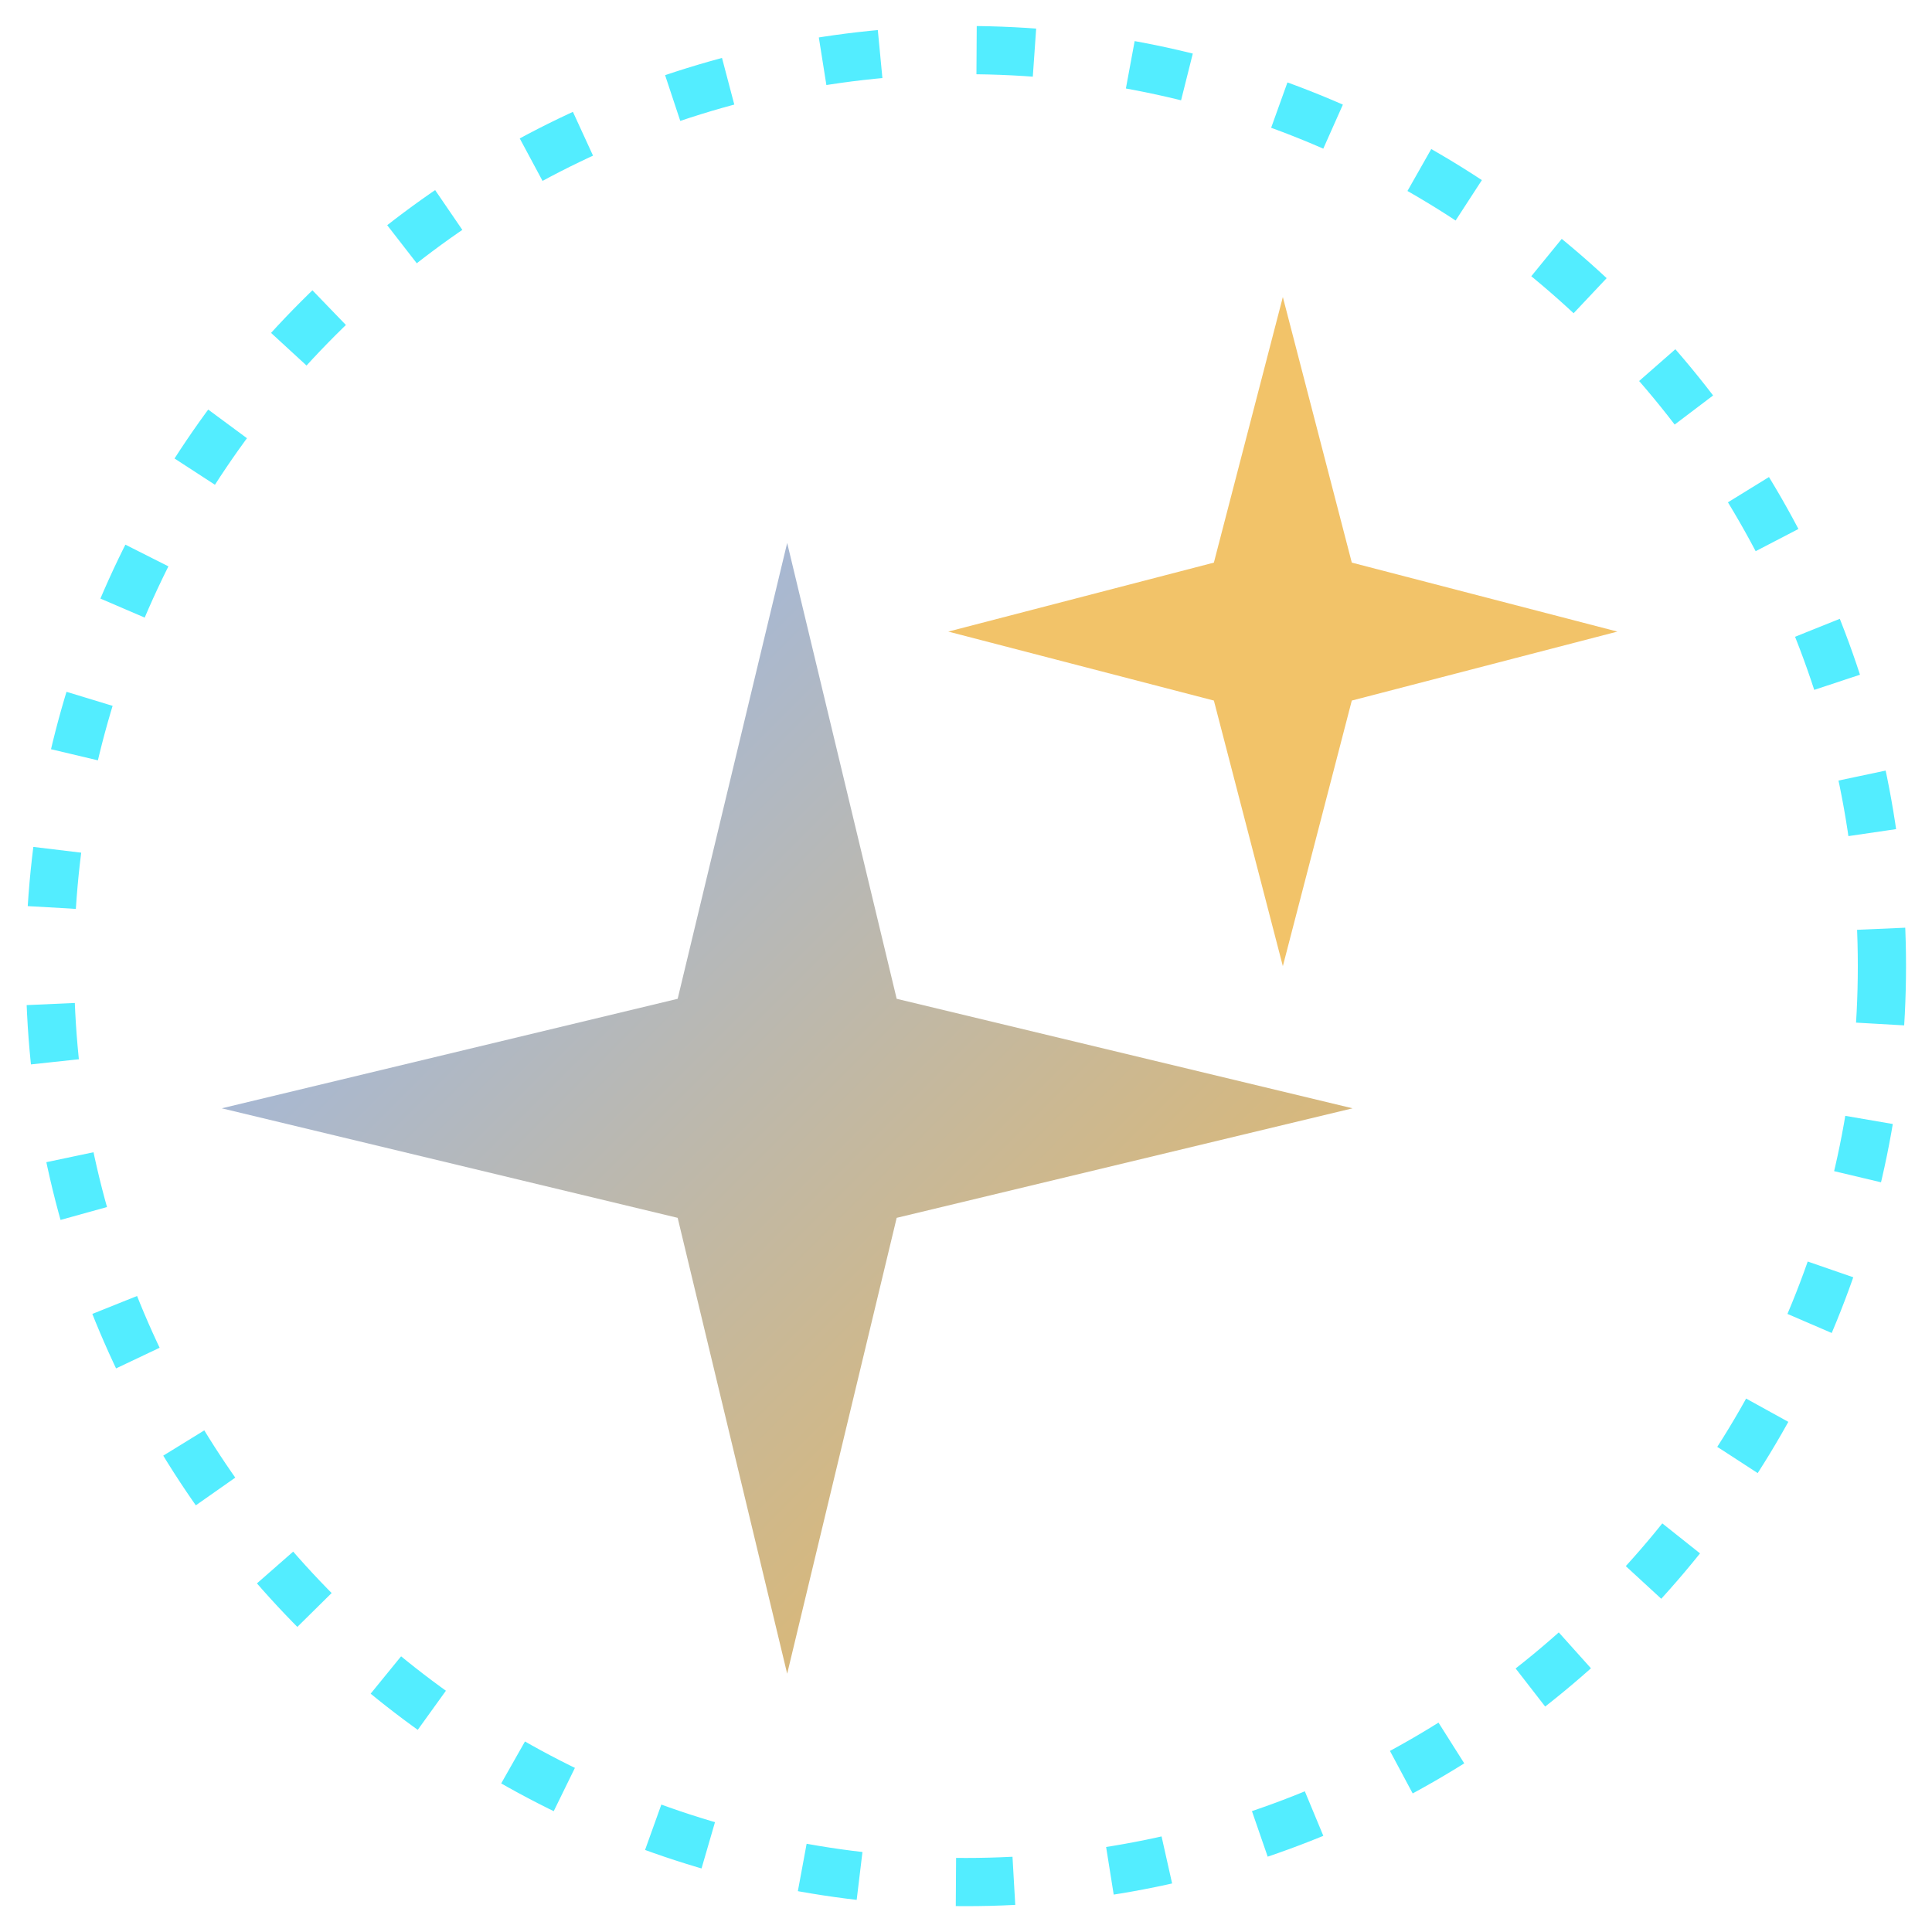
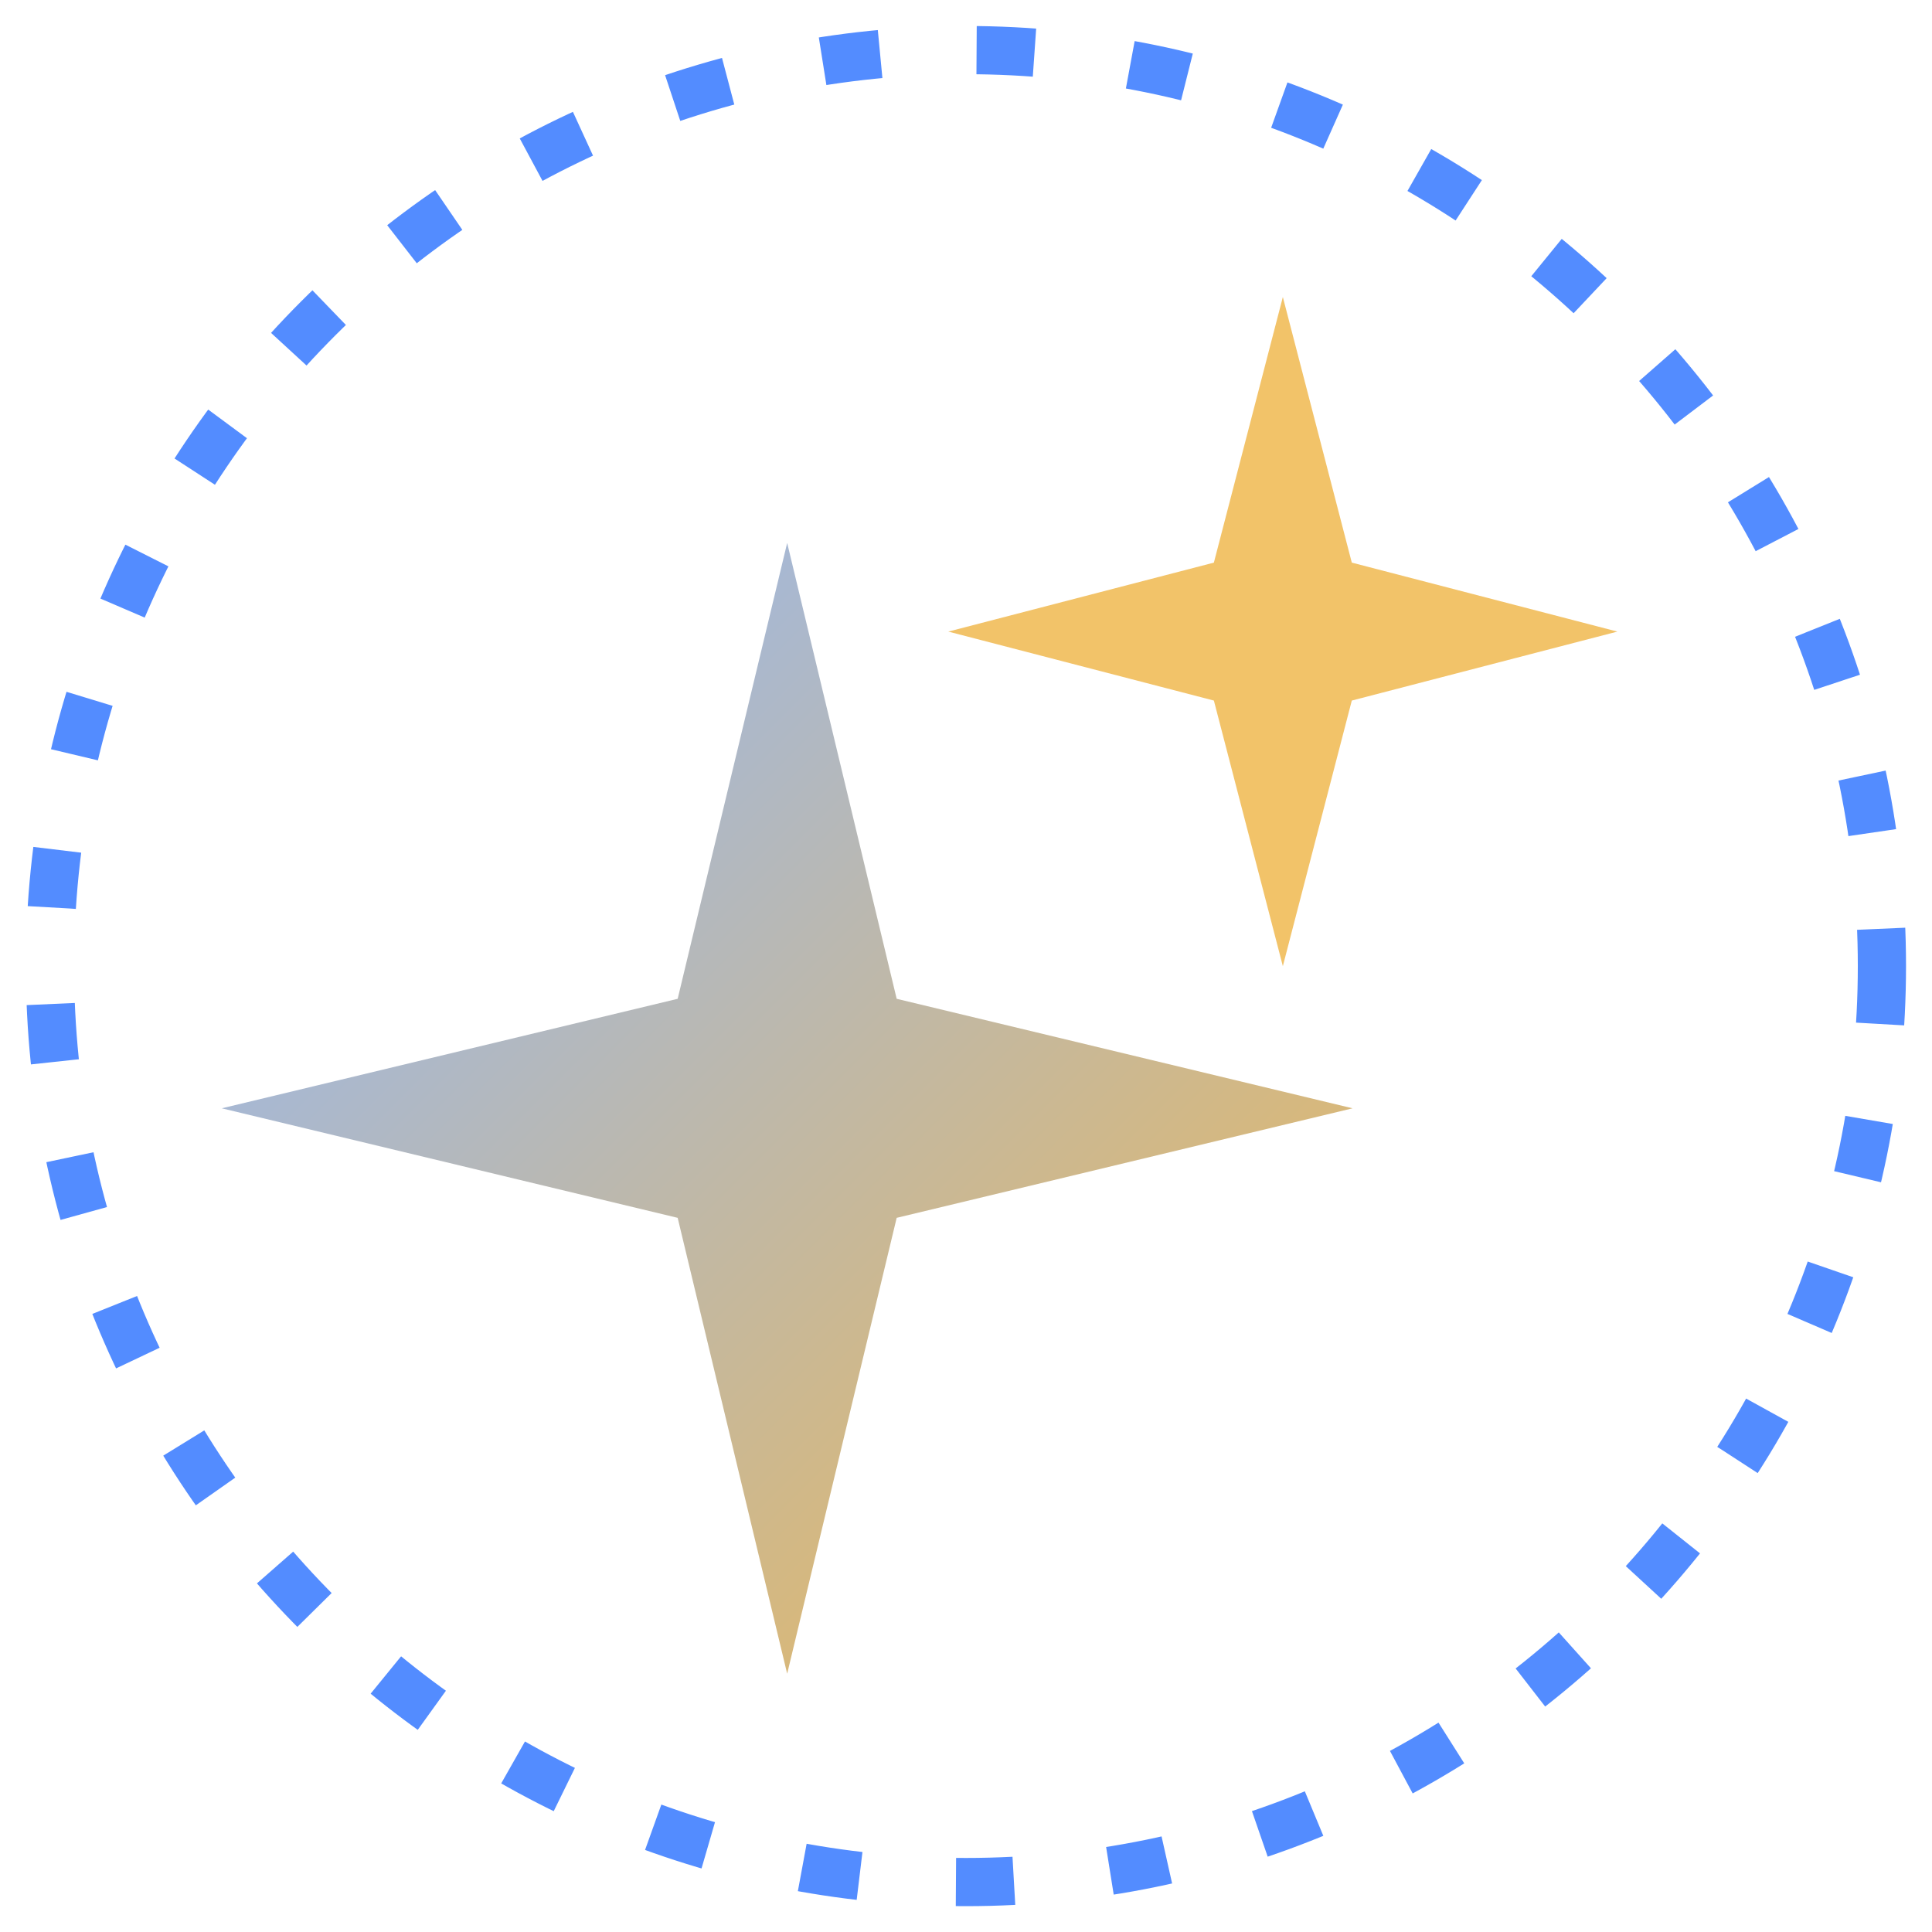
<svg xmlns="http://www.w3.org/2000/svg" viewBox="0 0 100 100" width="100" height="100" version="1.1" id="svg3">
  <defs id="defs2">
    <linearGradient id="starGrad" x1="25" y1="35" x2="63" y2="73" gradientUnits="userSpaceOnUse" gradientTransform="matrix(1.540258,0,0,1.540258,-27.02742,-25.80748)">
      <stop offset="0%" stop-color="#8fb8ff" id="stop1" />
      <stop offset="100%" stop-color="#f0b84f" id="stop2" />
    </linearGradient>
  </defs>
-   <circle cx="49.997" cy="50.004" r="47.411" fill="none" stroke="#8fb8ff" stroke-width="2.495" stroke-opacity="0.5" stroke-dasharray="3, 5" id="circle2" style="stroke:#47ecff;stroke-opacity:0.932" />
+   <circle cx="49.997" cy="50.004" r="47.411" fill="none" stroke="#8fb8ff" stroke-width="2.495" stroke-opacity="0.5" stroke-dasharray="3, 5" id="circle2" style="stroke:#4784ff;stroke-opacity:0.932" />
  <path d="M 70.009,57.366 46.412,63.035 40.744,86.631 35.076,63.035 11.479,57.366 35.076,51.698 40.744,28.102 46.412,51.698 Z" fill="url(#starGrad)" id="path2" style="fill:url(#starGrad);stroke-width:1.54" />
  <path d="M 83.716,32.691 69.969,36.261 66.4,50.008 62.83,36.261 49.083,32.691 62.83,29.121 66.4,15.374 69.969,29.121 Z" fill="#f0b84f" opacity="0.85" id="path3" style="stroke-width:2.664" />
</svg>
